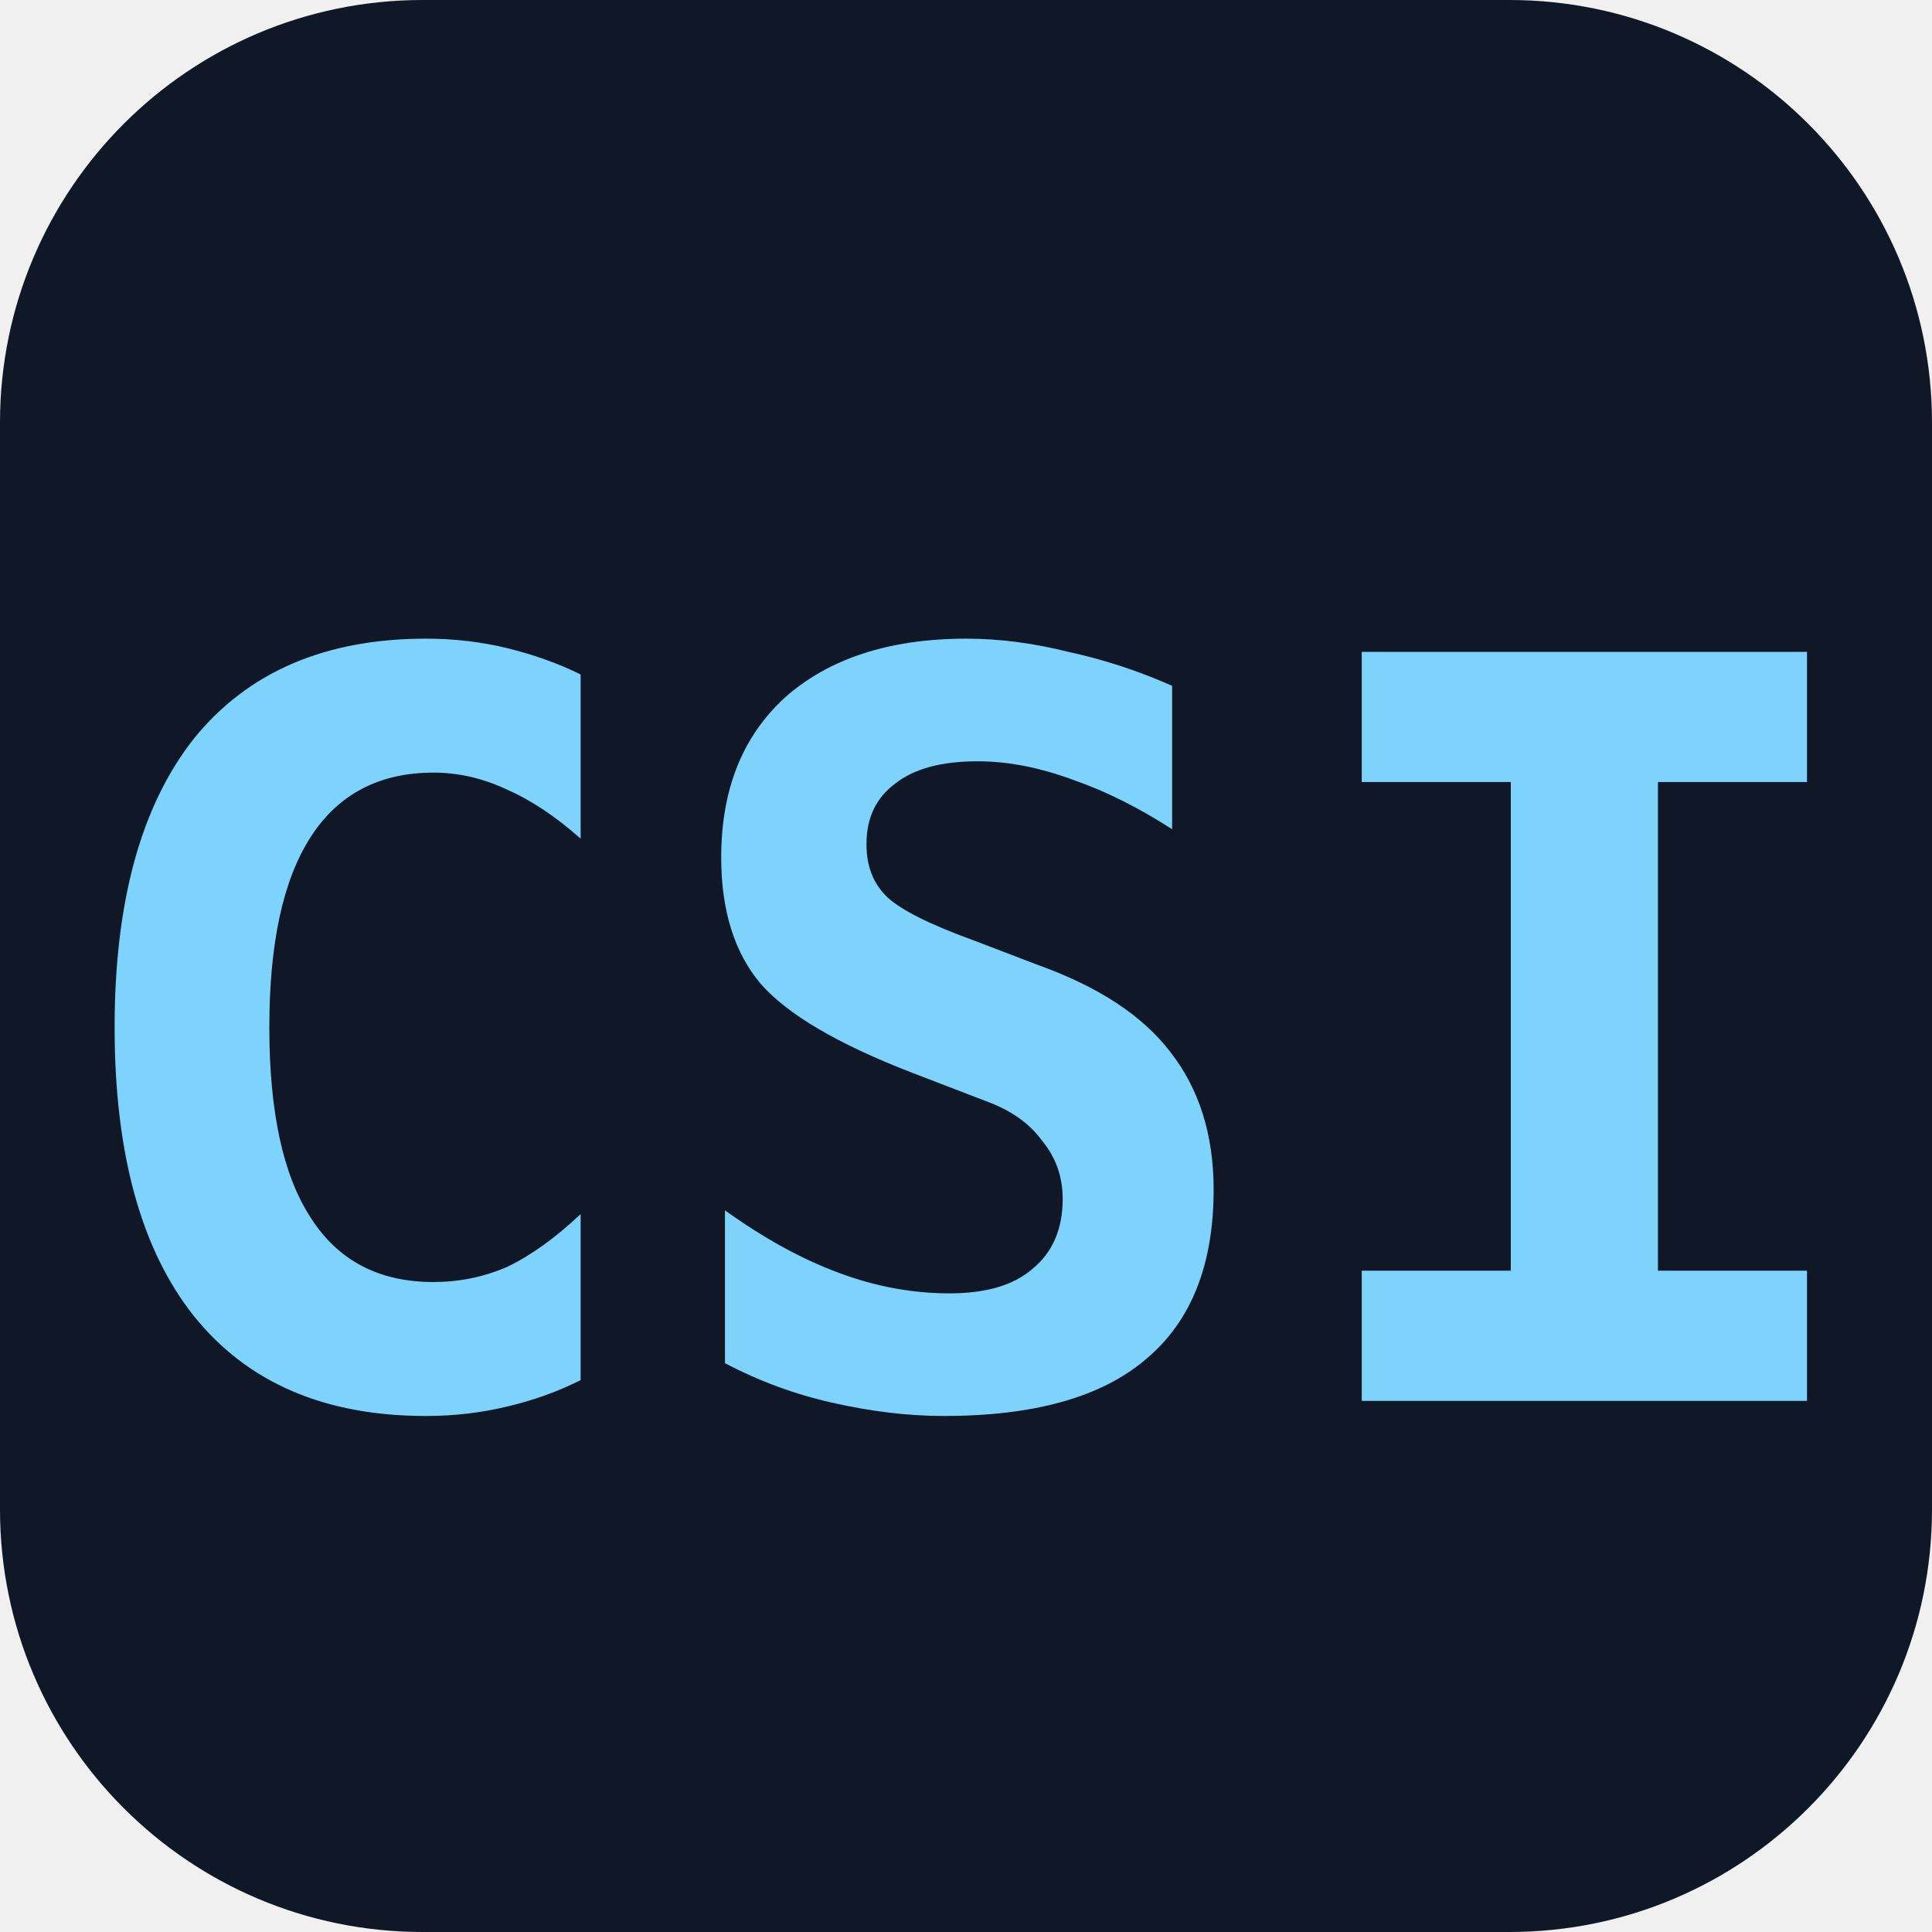
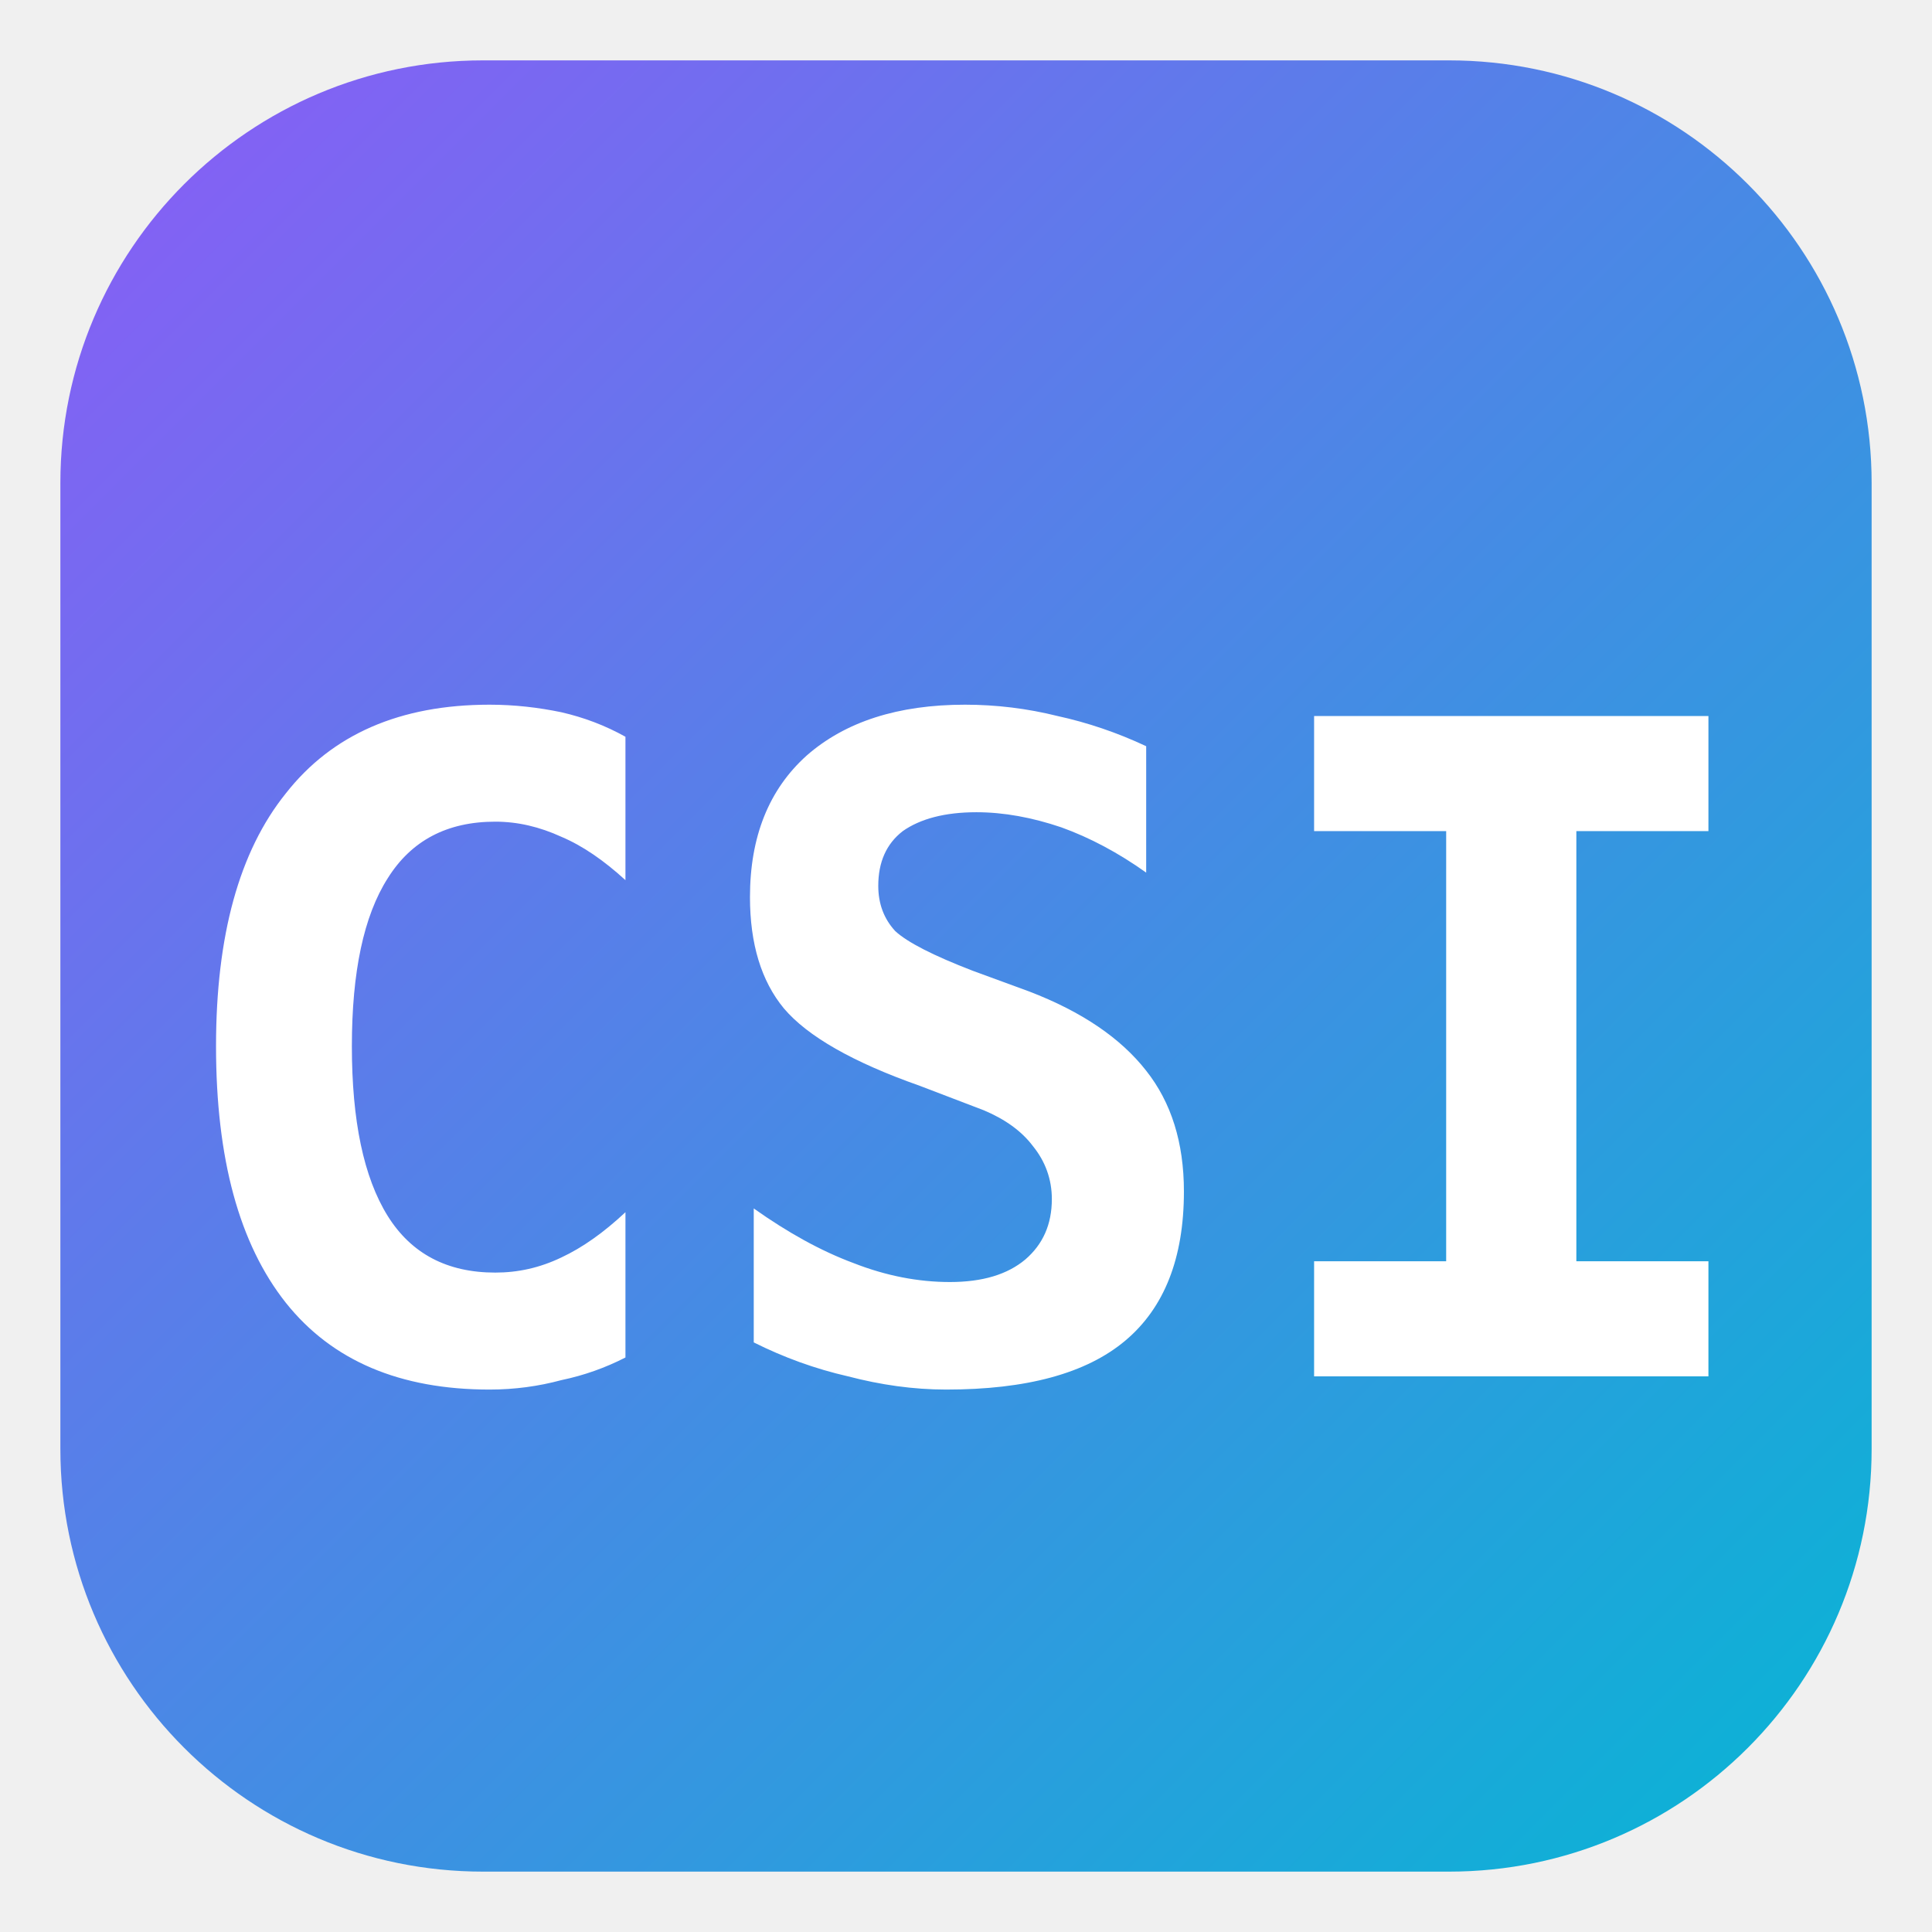
<svg xmlns="http://www.w3.org/2000/svg" viewBox="0 0 16 16">
-   <rect width="16" height="16" rx="3.5" fill="#101828" />
-   <text x="8" y="11.6" font-family="Menlo, Consolas, monospace" font-size="8.5" font-weight="800" fill="#7dd3fc" text-anchor="middle">CSI</text>
+   <defs>
+     <linearGradient id="tile16" x1="0" y1="0" x2="1" y2="1">
+       <stop offset="0" stop-color="#8b5cf6" />
+       <stop offset="1" stop-color="#06b6d4" />
+     </linearGradient>
+   </defs>
+   <rect x="0.5" y="0.5" width="15" height="15" rx="3.5" fill="url(#tile16)" />
+   <text x="8" y="11.4" font-family="Menlo, Consolas, monospace" font-size="7.5" font-weight="800" fill="#ffffff" text-anchor="middle">CSI</text>
</svg>
